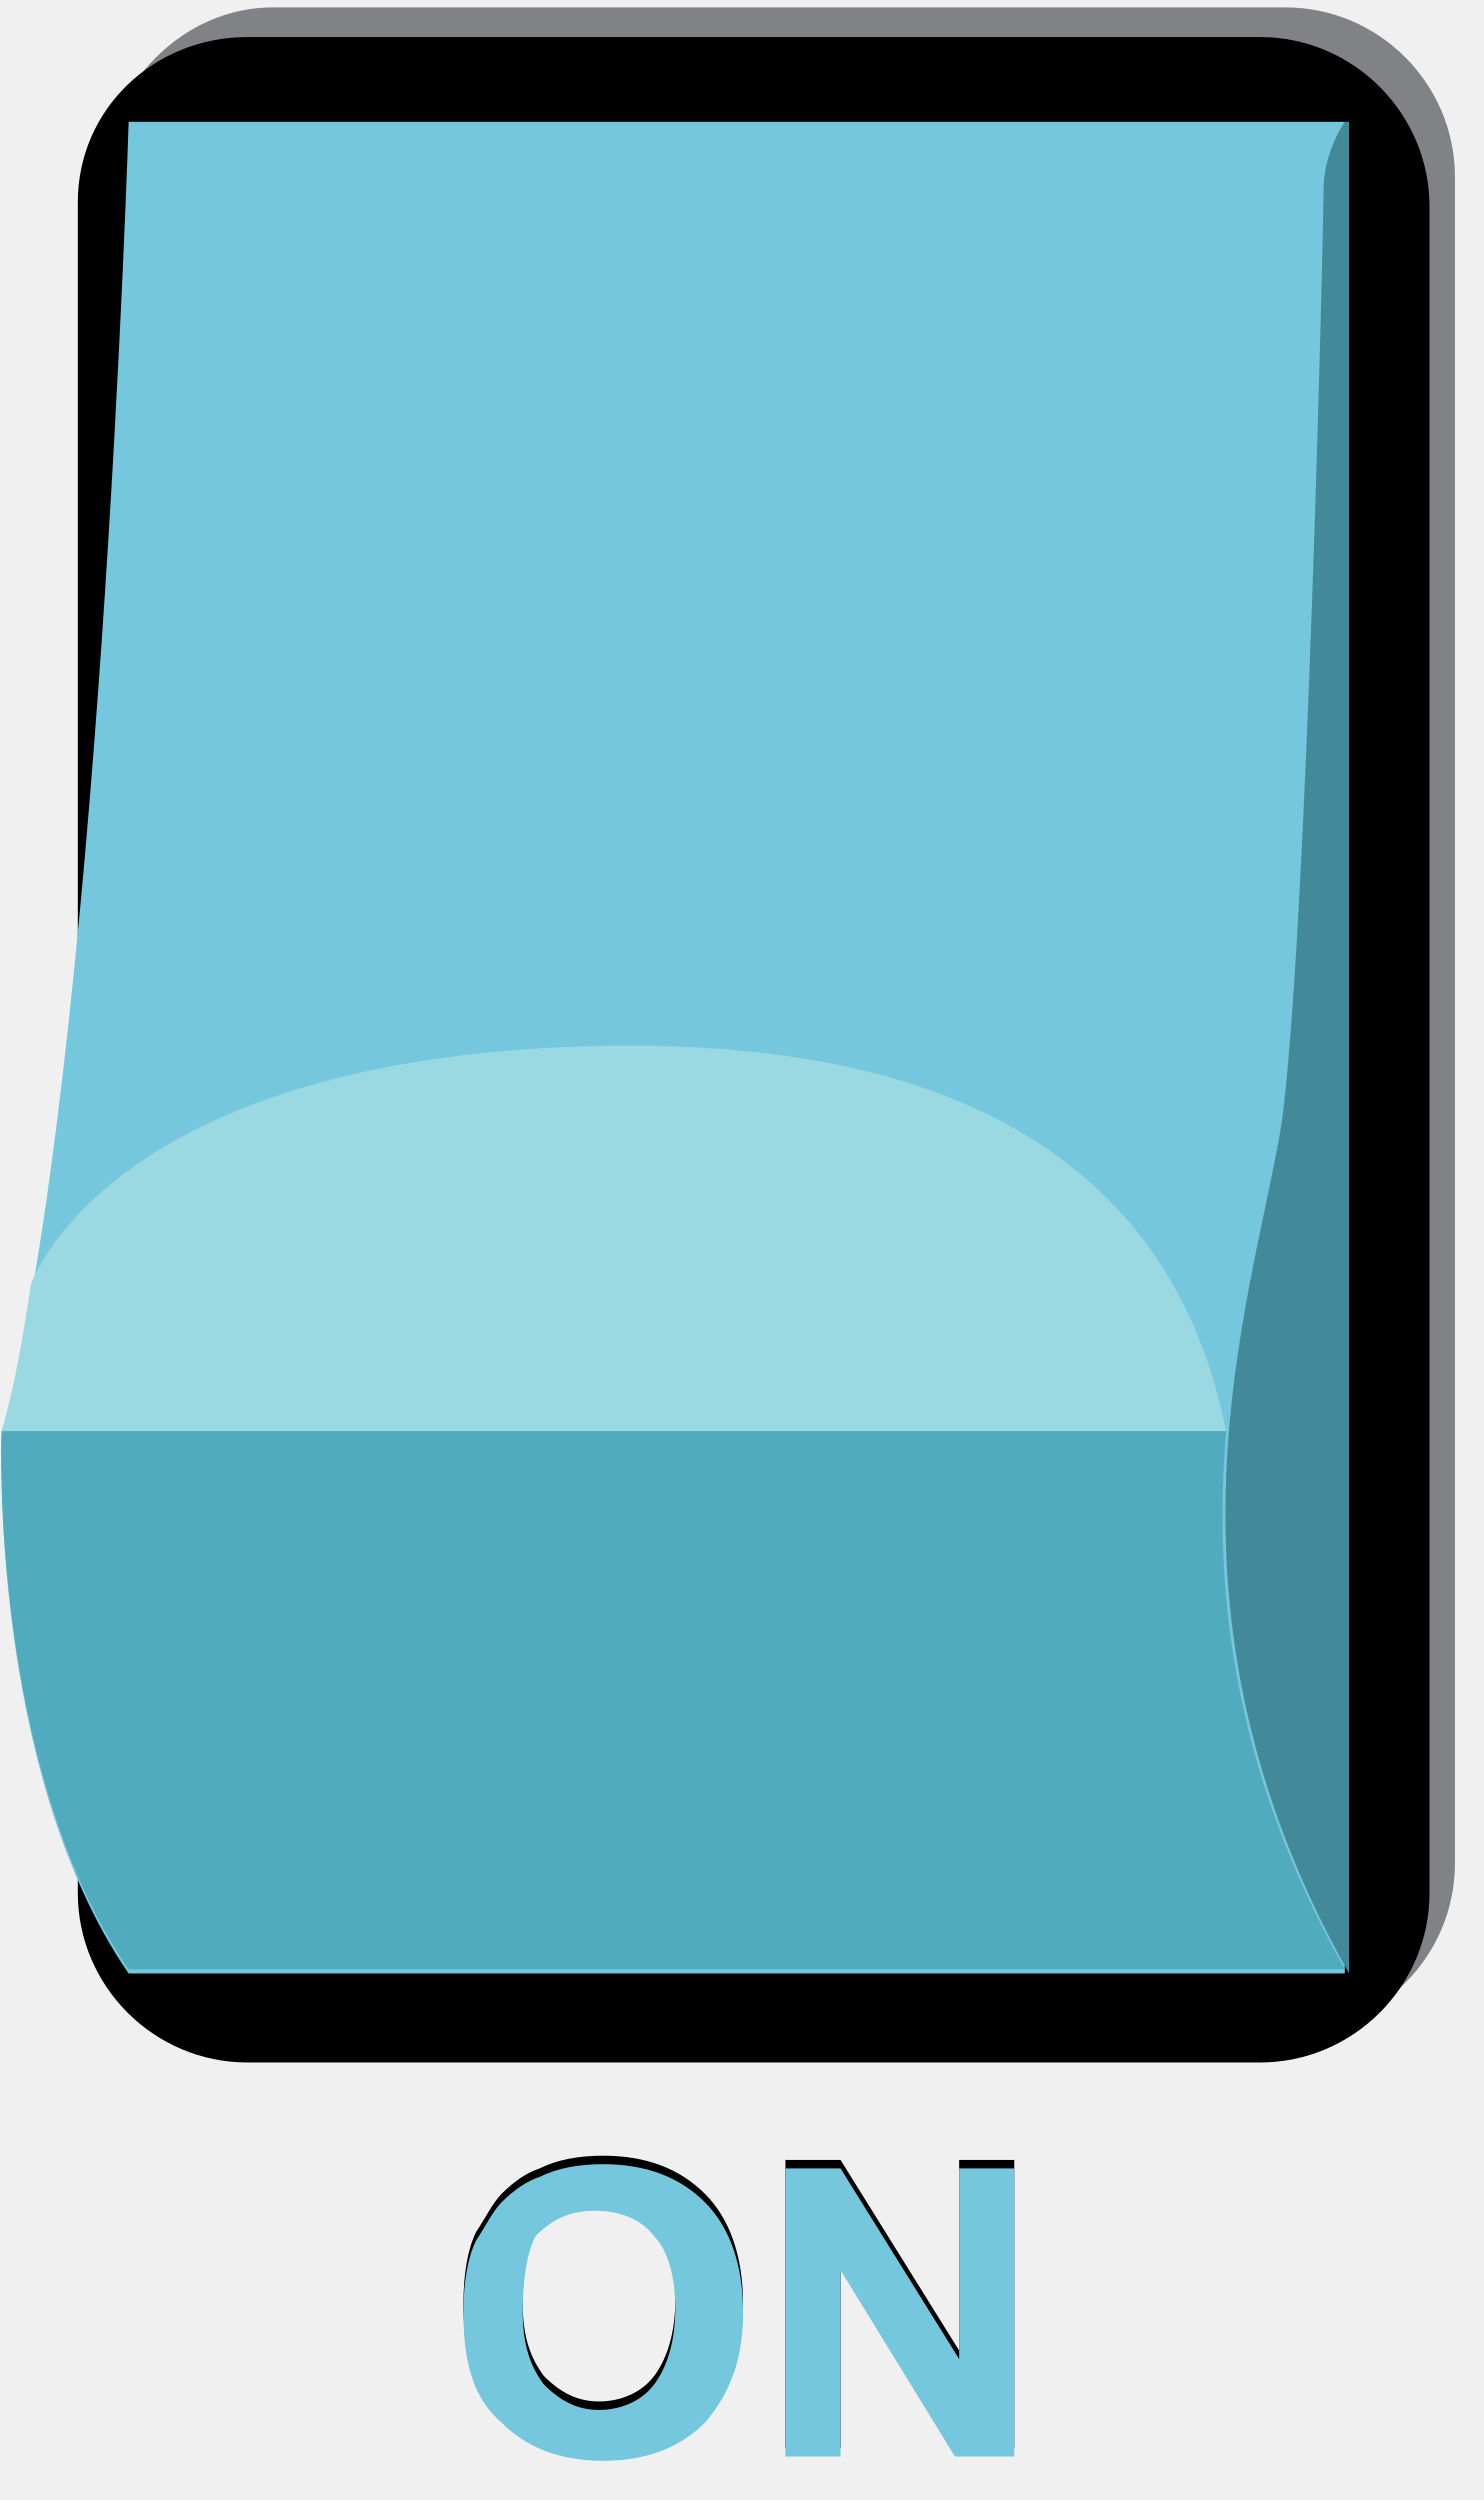
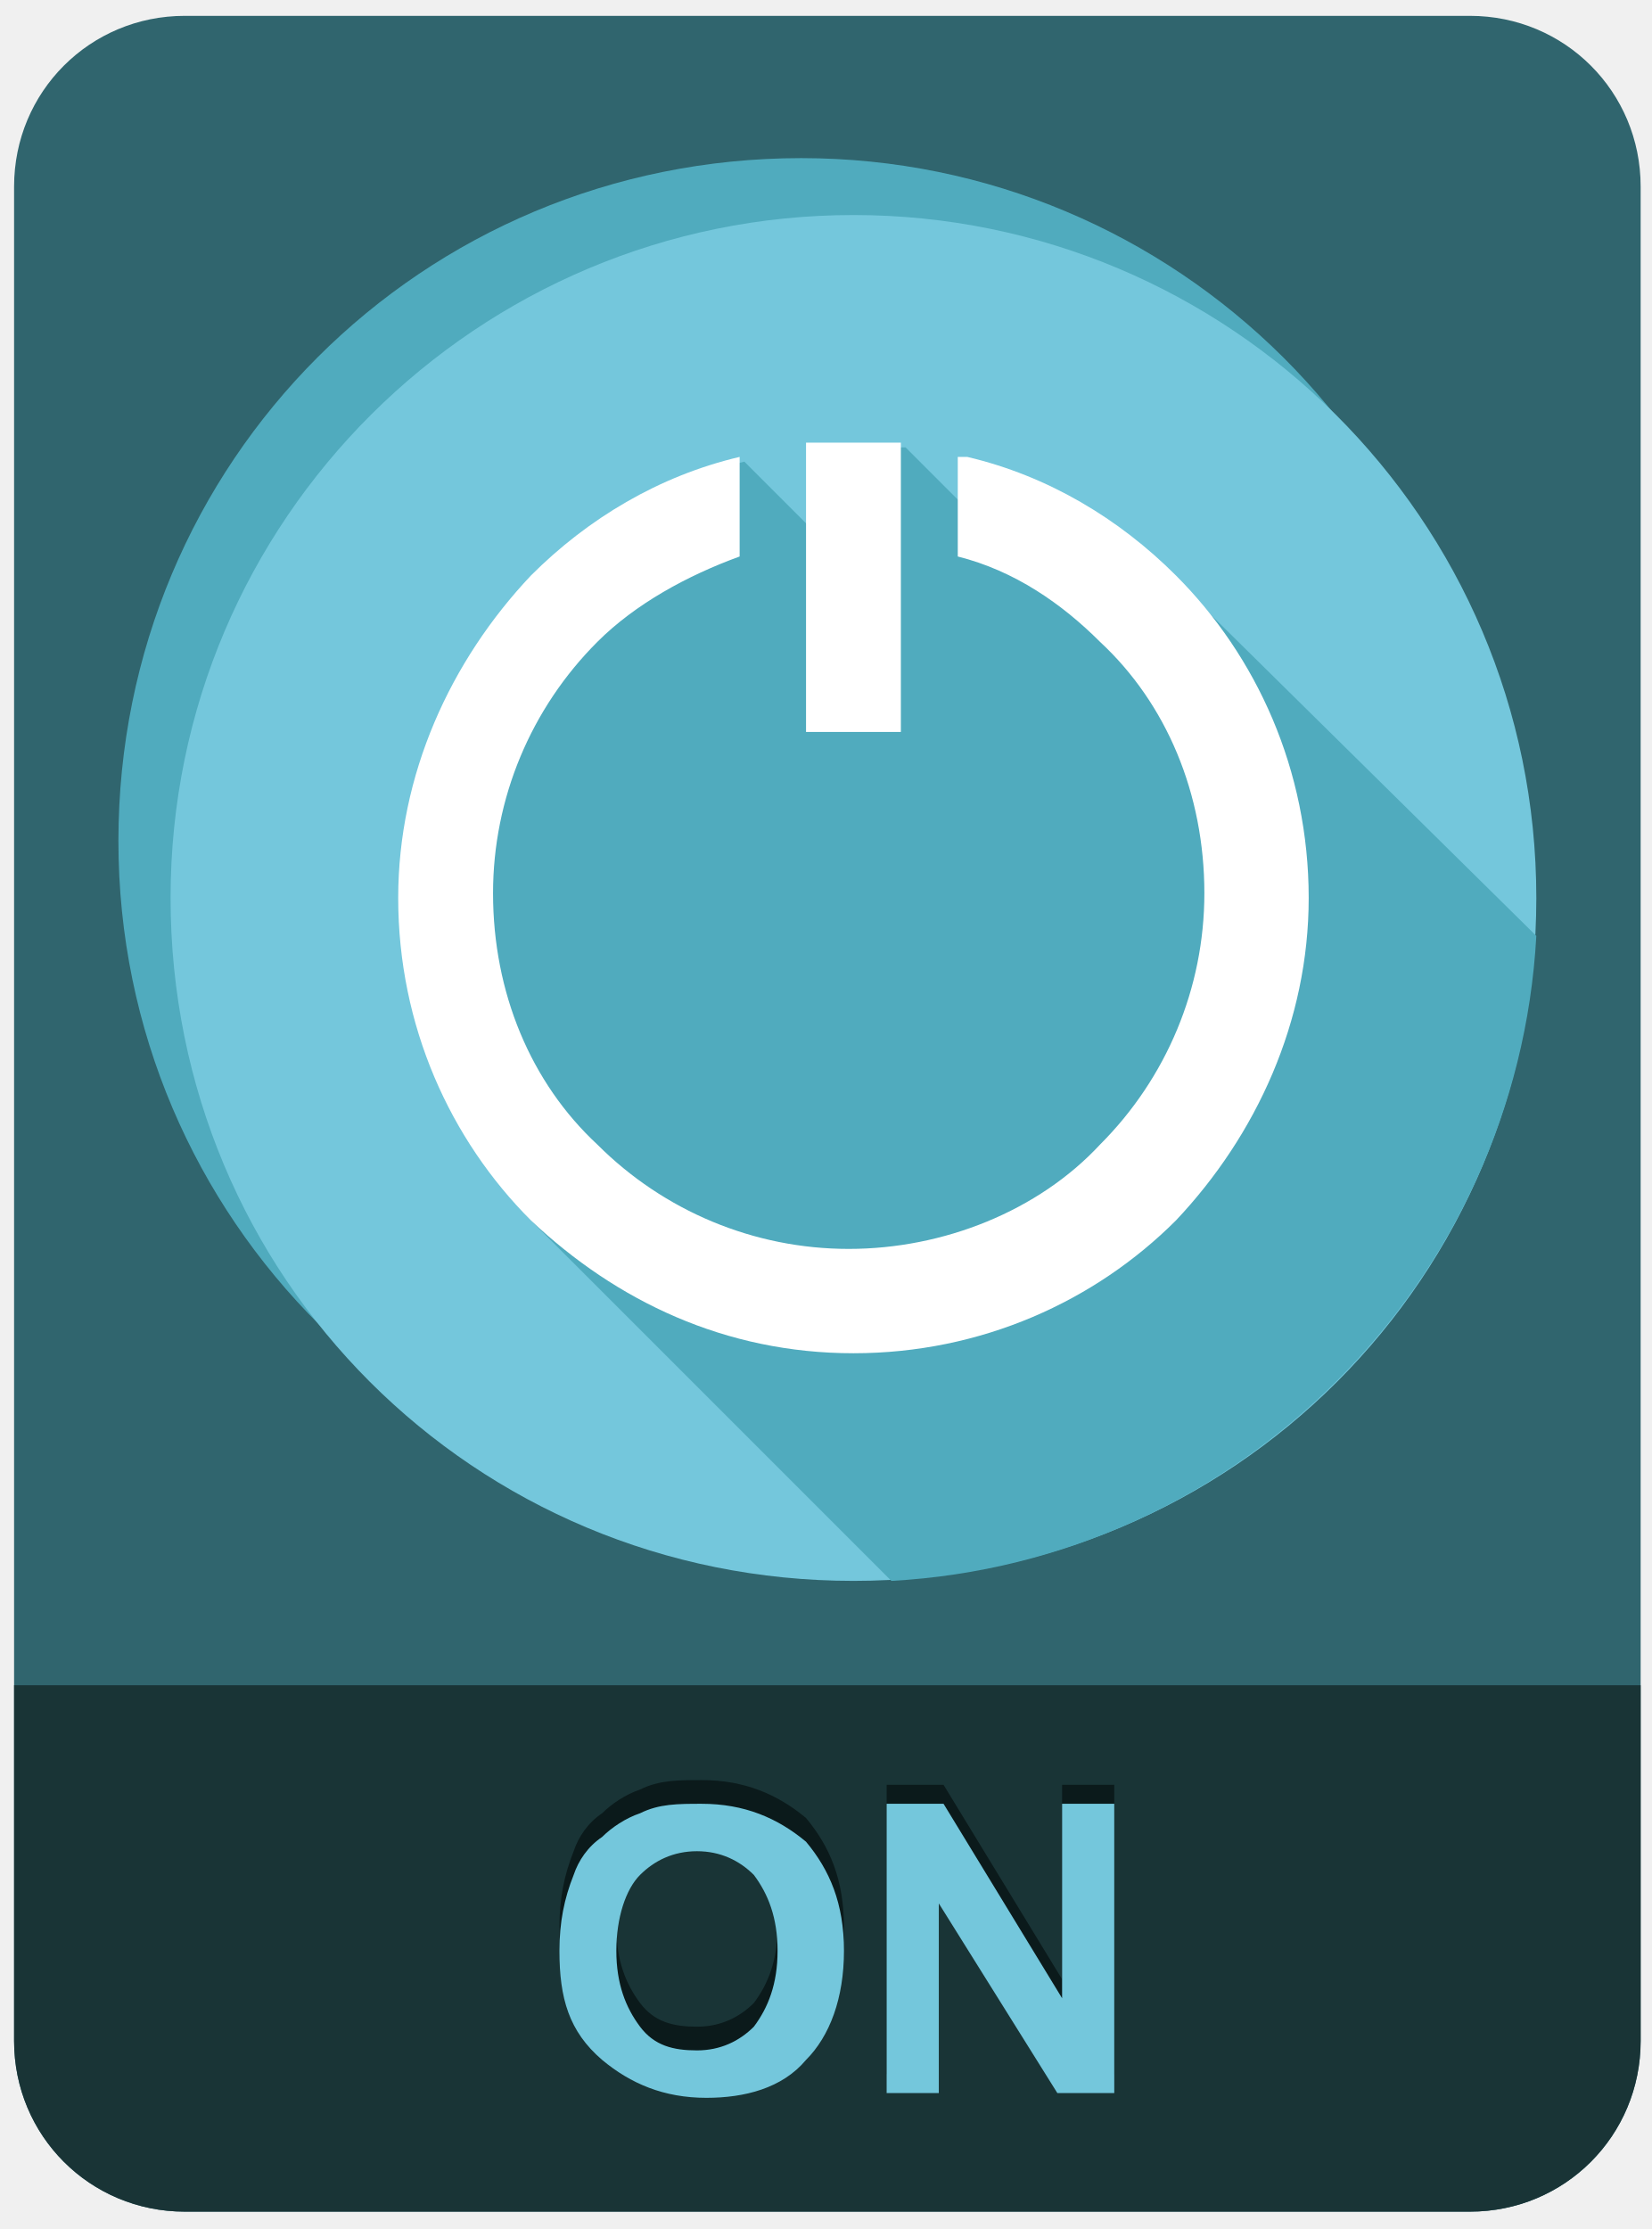
- <svg xmlns="http://www.w3.org/2000/svg" id="master-artboard" viewBox="0 0 35 59" version="1.1" x="0px" y="0px" style="enable-background:new 0 0 612 792;" width="35px" height="59px">
-   <rect id="ee-background" x="0" y="0" width="35" height="59" style="fill: white; fill-opacity: 0; pointer-events: none;" />
-   <path class="st11" d="M323.3,396.4h23.9c2.2,0,4,1.8,4,4v39.8c0,2.2-1.8,4-4,4h-23.9c-2.2,0-4-1.8-4-4v-39.8   C319.4,398.2,321.2,396.4,323.3,396.4L323.3,396.4z" style="fill-rule: evenodd; clip-rule: evenodd; fill: rgb(128, 130, 133);" transform="matrix(1, 0, 0, 1, -316.8636, -396.2255)" />
-   <path class="st12" d="M322.7,397.1h23.9c2.2,0,4,1.8,4,4v39.8c0,2.2-1.8,4-4,4h-23.9c-2.2,0-4-1.8-4-4V401   C318.7,398.8,320.5,397.1,322.7,397.1L322.7,397.1z" style="fill-rule: evenodd; clip-rule: evenodd;" transform="matrix(1, 0, 0, 1, -316.8636, -396.2255)" />
-   <path class="st3" d="M319.9,442.8c-3.3-4.8-3-12.7-3-12.7c2.3-8.6,3-31,3-31h28.7v43.7H319.9L319.9,442.8z" style="fill-rule: evenodd; clip-rule: evenodd; fill: rgb(116, 199, 220);" transform="matrix(1, 0, 0, 1, -316.8636, -396.2255)" />
-   <path class="st15" d="M348.6,399.1c0,0-0.5,0.7-0.5,1.6c0,0.9-0.4,17.9-1,22.1c-0.7,4.2-3.3,11.3,1.6,20v-42V399.1L348.6,399.1z" style="fill-rule: evenodd; clip-rule: evenodd; fill: rgb(66, 138, 153);" transform="matrix(1, 0, 0, 1, -316.8636, -396.2255)" />
-   <path class="st16" d="M332.2,420.9c3.3,0.1,11.9,0.5,13.6,9.1h-28.9c0.3-1,0.5-2.2,0.7-3.5C317.6,426.6,319.4,420.8,332.2,420.9   L332.2,420.9z" style="fill-rule: evenodd; clip-rule: evenodd; fill: rgb(155, 217, 226);" transform="matrix(1, 0, 0, 1, -316.8636, -396.2255)" />
-   <path class="st2" d="M345.8,430c-0.3,3.6,0.1,7.9,2.8,12.7h-28.7c-3.3-4.8-3-12.7-3-12.7H345.8L345.8,430z" style="fill-rule: evenodd; clip-rule: evenodd; fill: rgb(80, 171, 190);" transform="matrix(1, 0, 0, 1, -316.8636, -396.2255)" />
-   <path d="M327.8,450.6c0-0.7,0.1-1.3,0.3-1.7c0.2-0.3,0.4-0.7,0.6-0.9c0.3-0.3,0.6-0.5,0.9-0.6c0.4-0.2,0.9-0.3,1.5-0.3   c1,0,1.8,0.3,2.4,0.9c0.6,0.6,0.9,1.5,0.9,2.6c0,1.1-0.3,1.9-0.9,2.6c-0.6,0.6-1.4,0.9-2.4,0.9c-1,0-1.8-0.3-2.4-0.9   C328,452.5,327.8,451.7,327.8,450.6L327.8,450.6z M329.2,450.6c0,0.8,0.2,1.3,0.5,1.7c0.4,0.4,0.8,0.6,1.3,0.6c0.5,0,1-0.2,1.3-0.6   c0.3-0.4,0.5-1,0.5-1.8c0-0.8-0.2-1.4-0.5-1.7c-0.3-0.4-0.8-0.6-1.4-0.6c-0.6,0-1,0.2-1.4,0.6C329.3,449.2,329.2,449.8,329.2,450.6   L329.2,450.6z M335.4,454v-6.8h1.3l2.8,4.5v-4.5h1.3v6.8h-1.4l-2.7-4.4v4.4H335.4L335.4,454z" transform="matrix(1, 0, 0, 1, -316.8636, -396.2255)" />
-   <path class="st7" d="M327.8,450.8c0-0.7,0.1-1.3,0.3-1.7c0.2-0.3,0.4-0.7,0.6-0.9c0.3-0.3,0.6-0.5,0.9-0.6c0.4-0.2,0.9-0.3,1.5-0.3   c1,0,1.8,0.3,2.4,0.9c0.6,0.6,0.9,1.5,0.9,2.6c0,1.1-0.3,1.9-0.9,2.6c-0.6,0.6-1.4,0.9-2.4,0.9c-1,0-1.8-0.3-2.4-0.9   C328,452.8,327.8,451.9,327.8,450.8L327.8,450.8z M329.2,450.8c0,0.8,0.2,1.3,0.5,1.7c0.4,0.4,0.8,0.6,1.3,0.6c0.5,0,1-0.2,1.3-0.6   c0.3-0.4,0.5-1,0.5-1.8c0-0.8-0.2-1.4-0.5-1.7c-0.3-0.4-0.8-0.6-1.4-0.6c-0.6,0-1,0.2-1.4,0.6C329.3,449.4,329.2,450,329.2,450.8   L329.2,450.8z M335.4,454.2v-6.8h1.3l2.8,4.5v-4.5h1.3v6.8h-1.4l-2.7-4.4v4.4H335.4L335.4,454.2z" style="fill: rgb(116, 199, 220);" transform="matrix(1, 0, 0, 1, -316.8636, -396.2255)" />
+ <svg xmlns="http://www.w3.org/2000/svg" id="master-artboard" viewBox="0 0 34.833 47" version="1.1" x="0px" y="0px" style="enable-background:new 0 0 612 792;" width="34.833px" height="47px">
+   <rect id="ee-background" x="0" y="0" width="34.833" height="47" style="fill: white; fill-opacity: 0; pointer-events: none;" />
+   <path class="st1" d="M320.5,338.9h27.1c2,0,3.6,1.6,3.6,3.6v39.1c0,2-1.6,3.6-3.6,3.6h-27.1c-2,0-3.6-1.6-3.6-3.6v-39.1   C316.9,340.5,318.5,338.9,320.5,338.9L320.5,338.9z" style="fill-rule: evenodd; clip-rule: evenodd; fill: rgb(48, 101, 110);" transform="matrix(1, 0, 0, 1, -316.603, -338.5659)" />
+   <path class="st2" d="M333.5,341.9c7.9,0,14.4,6.4,14.4,14.4c0,7.9-6.4,14.4-14.4,14.4c-7.9,0-14.4-6.4-14.4-14.4   C319.1,348.3,325.5,341.9,333.5,341.9L333.5,341.9z" style="fill-rule: evenodd; clip-rule: evenodd; fill: rgb(80, 171, 190);" transform="matrix(1, 0, 0, 1, -316.603, -338.5659)" />
+   <path class="st3" d="M334.6,343.1c7.9,0,14.4,6.4,14.4,14.4s-6.4,14.4-14.4,14.4s-14.4-6.4-14.4-14.4S326.7,343.1,334.6,343.1   L334.6,343.1z" style="fill-rule: evenodd; clip-rule: evenodd; fill: rgb(116, 199, 220);" transform="matrix(1, 0, 0, 1, -316.603, -338.5659)" />
+   <path class="st2" d="M349,358.3c-0.4,7.3-6.3,13.2-13.6,13.6l-7.5-7.5l0,0c-1.7-1.7-2.8-4.1-2.8-6.8c0-2.6,1.1-5,2.8-6.8   c1.2-1.2,2.7-2.1,4.4-2.5l1.4,1.4v-1.7h2l1.4,1.4v-1c1.7,0.4,3.2,1.3,4.4,2.5L349,358.3L349,358.3z" style="fill-rule: evenodd; clip-rule: evenodd; fill: rgb(80, 171, 190);" transform="matrix(1, 0, 0, 1, -316.603, -338.5659)" />
+   <path class="st4" d="M337,348.2c1.7,0.4,3.2,1.3,4.4,2.5c1.7,1.7,2.8,4.1,2.8,6.8c0,2.6-1.1,5-2.8,6.8c-1.7,1.7-4.1,2.8-6.8,2.8   s-5-1.1-6.8-2.8c-1.7-1.7-2.8-4.1-2.8-6.8c0-2.6,1.1-5,2.8-6.8c1.2-1.2,2.7-2.1,4.4-2.5v2.1c-1.1,0.4-2.2,1-3,1.8   c-1.4,1.4-2.2,3.3-2.2,5.3c0,2.1,0.8,4,2.2,5.3c1.4,1.4,3.3,2.2,5.3,2.2s4-0.8,5.3-2.2c1.4-1.4,2.2-3.3,2.2-5.3   c0-2.1-0.8-4-2.2-5.3c-0.8-0.8-1.8-1.5-3-1.8V348.2L337,348.2z M335.6,347.9v6.1h-2v-6.1H335.6L335.6,347.9z" style="fill-rule: evenodd; clip-rule: evenodd; fill: rgb(255, 255, 255);" transform="matrix(1, 0, 0, 1, -316.603, -338.5659)" />
+   <path class="st5" d="M351.2,374.1v7.5c0,2-1.6,3.6-3.6,3.6h-27.1c-2,0-3.6-1.6-3.6-3.6v-7.5H351.2L351.2,374.1z" style="fill-rule: evenodd; clip-rule: evenodd; fill: rgb(25, 52, 54);" transform="matrix(1, 0, 0, 1, -316.603, -338.5659)" />
+   <path class="st6" d="M328.4,379.2c0-0.6,0.1-1.1,0.3-1.6c0.1-0.3,0.3-0.6,0.6-0.8c0.2-0.2,0.5-0.4,0.8-0.5c0.4-0.2,0.8-0.2,1.3-0.2   c0.9,0,1.6,0.3,2.2,0.8c0.5,0.6,0.8,1.3,0.8,2.3c0,1-0.3,1.8-0.8,2.3c-0.5,0.6-1.3,0.8-2.1,0.8c-0.9,0-1.6-0.3-2.2-0.8   C328.6,381,328.4,380.2,328.4,379.2L328.4,379.2z M329.6,379.2c0,0.7,0.2,1.2,0.5,1.6c0.3,0.4,0.7,0.5,1.2,0.5   c0.5,0,0.9-0.2,1.2-0.5c0.3-0.4,0.5-0.9,0.5-1.6c0-0.7-0.2-1.2-0.5-1.6c-0.3-0.3-0.7-0.5-1.2-0.5c-0.5,0-0.9,0.2-1.2,0.5   C329.8,378,329.6,378.5,329.6,379.2L329.6,379.2z M335.3,382.3v-6.1h1.2l2.5,4.1v-4.1h1.1v6.1h-1.2l-2.5-4v4H335.3L335.3,382.3z" style="fill: rgb(11, 26, 27);" transform="matrix(1, 0, 0, 1, -316.603, -338.5659)" />
+   <path class="st7" d="M328.4,379.7c0-0.6,0.1-1.1,0.3-1.6c0.1-0.3,0.3-0.6,0.6-0.8c0.2-0.2,0.5-0.4,0.8-0.5c0.4-0.2,0.8-0.2,1.3-0.2   c0.9,0,1.6,0.3,2.2,0.8c0.5,0.6,0.8,1.3,0.8,2.3c0,1-0.3,1.8-0.8,2.3c-0.5,0.6-1.3,0.8-2.1,0.8c-0.9,0-1.6-0.3-2.2-0.8   C328.6,381.4,328.4,380.7,328.4,379.7L328.4,379.7z M329.6,379.7c0,0.7,0.2,1.2,0.5,1.6c0.3,0.4,0.7,0.5,1.2,0.5   c0.5,0,0.9-0.2,1.2-0.5c0.3-0.4,0.5-0.9,0.5-1.6c0-0.7-0.2-1.2-0.5-1.6c-0.3-0.3-0.7-0.5-1.2-0.5c-0.5,0-0.9,0.2-1.2,0.5   C329.8,378.4,329.6,379,329.6,379.7L329.6,379.7z M335.3,382.7v-6.1h1.2l2.5,4.1v-4.1h1.1v6.1h-1.2l-2.5-4v4H335.3L335.3,382.7z" style="fill: rgb(116, 199, 220);" transform="matrix(1, 0, 0, 1, -316.603, -338.5659)" />
</svg>
